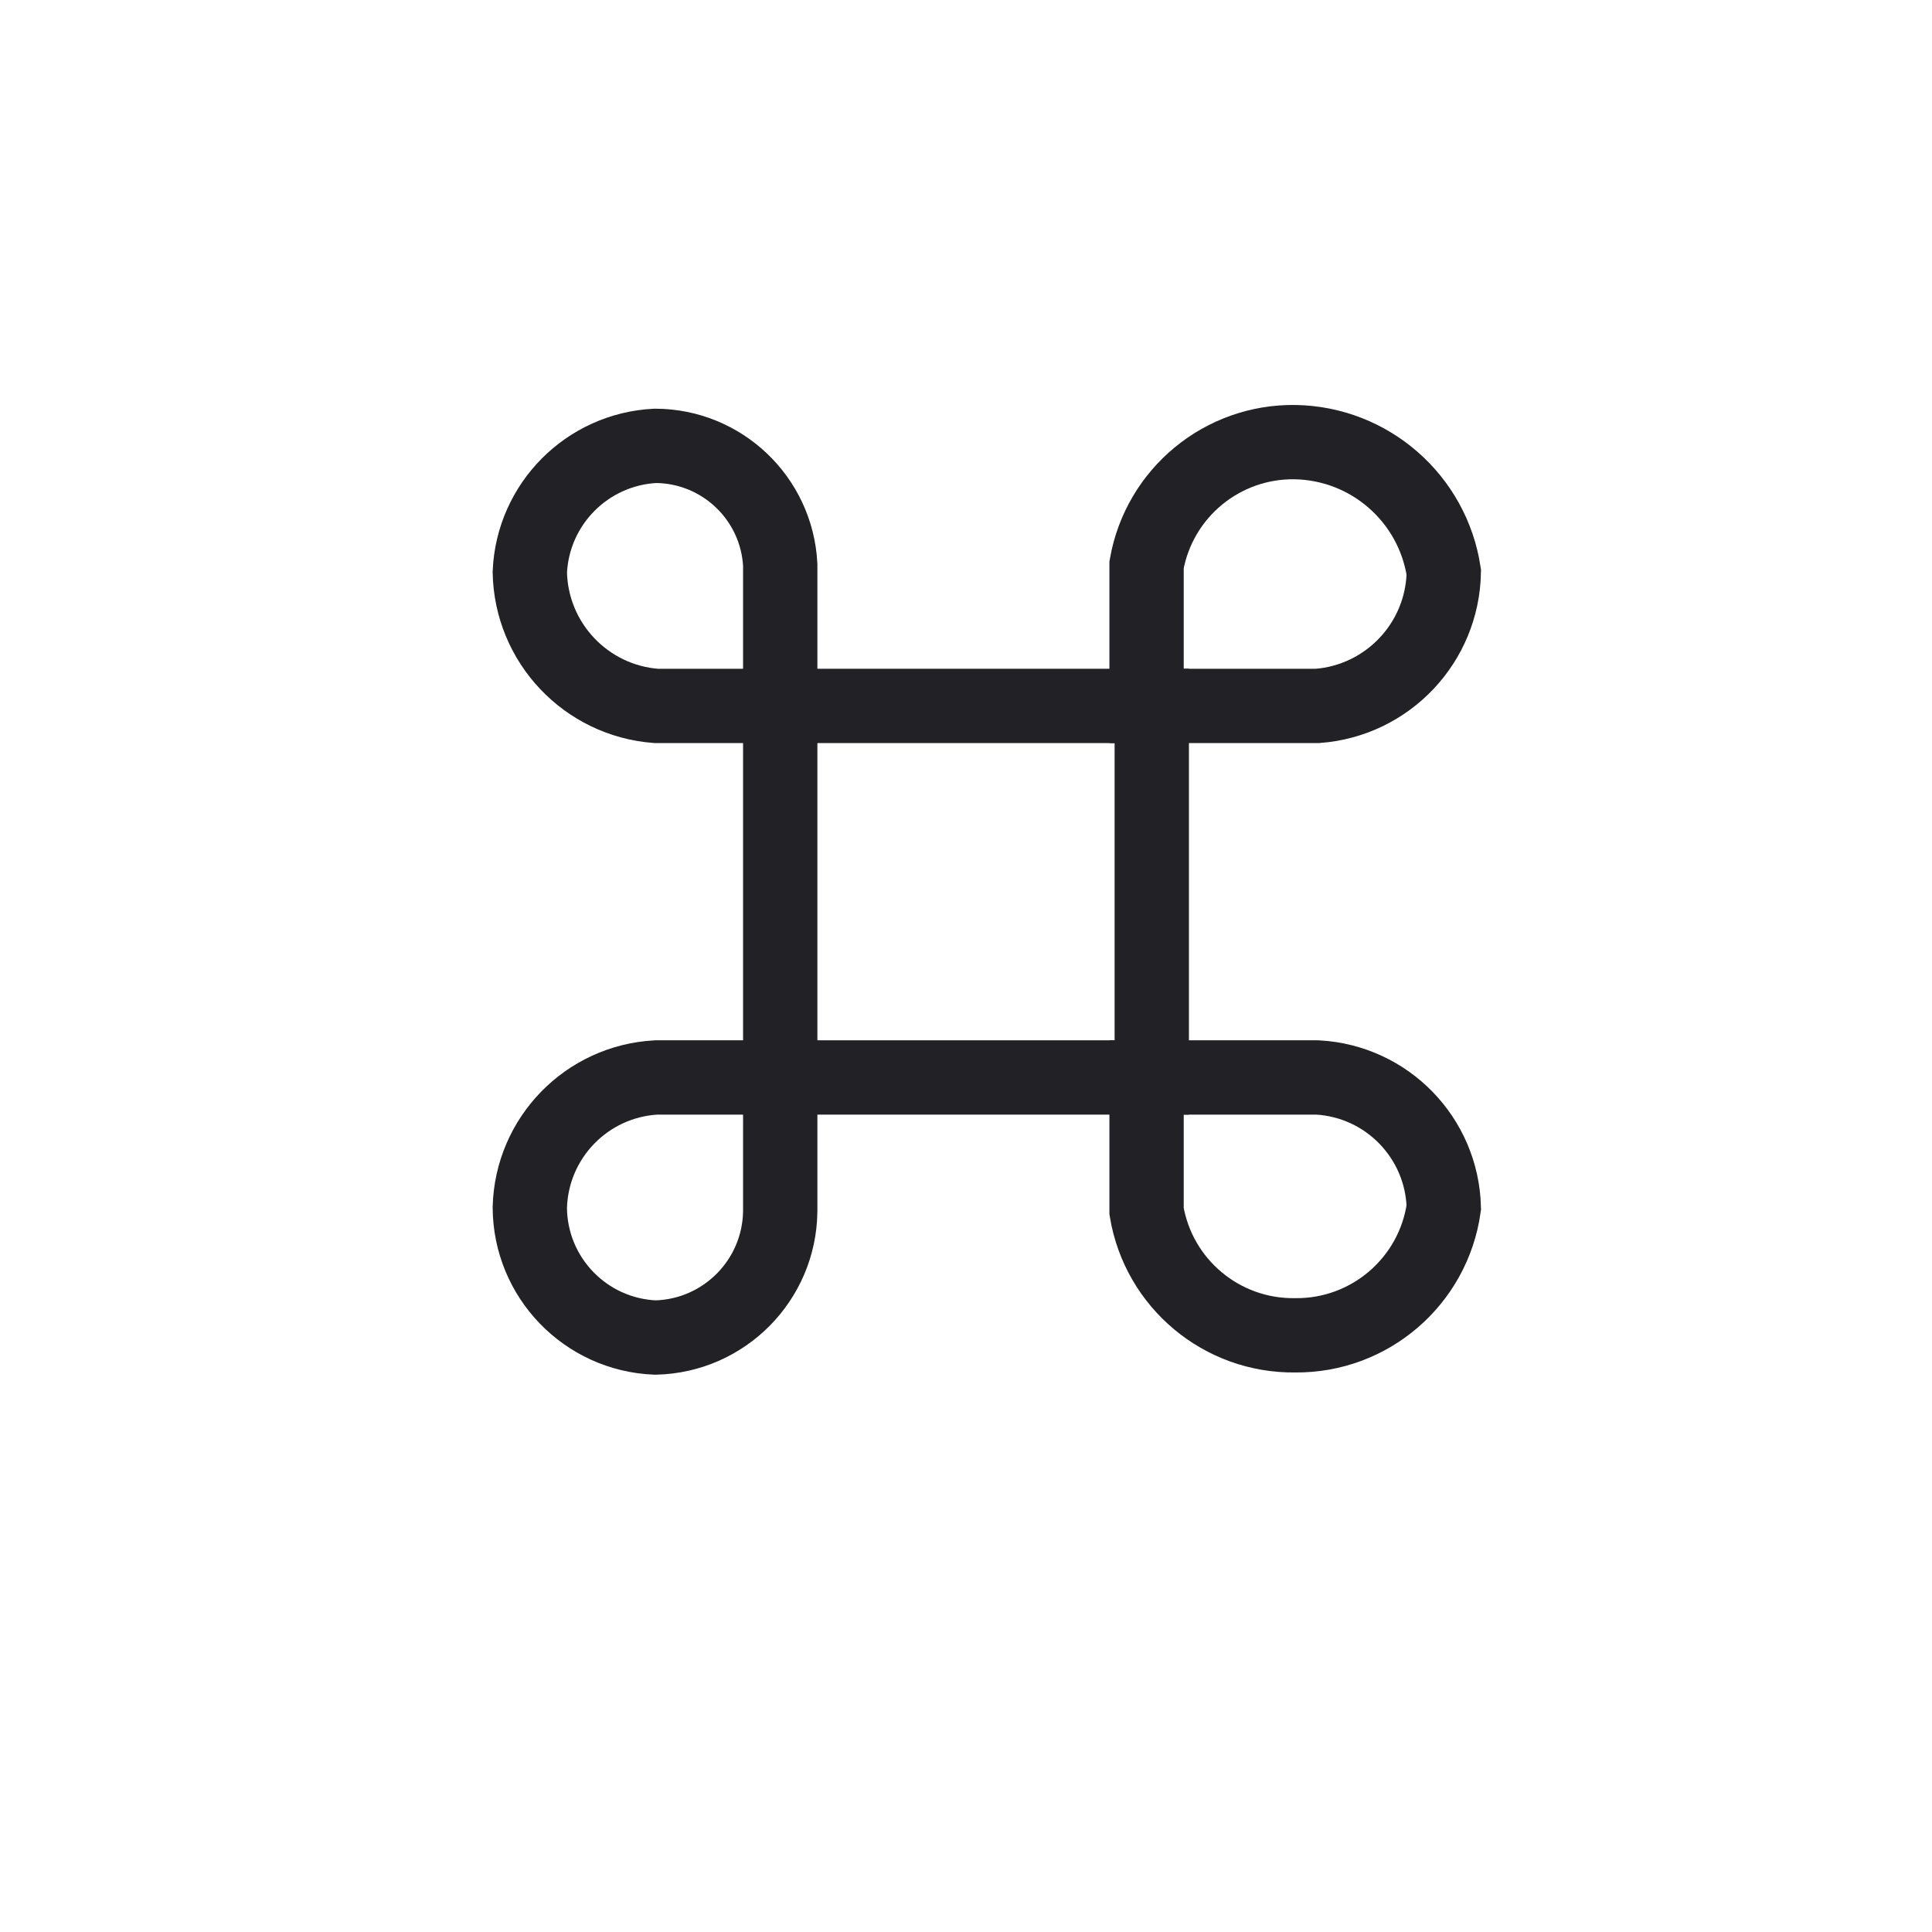
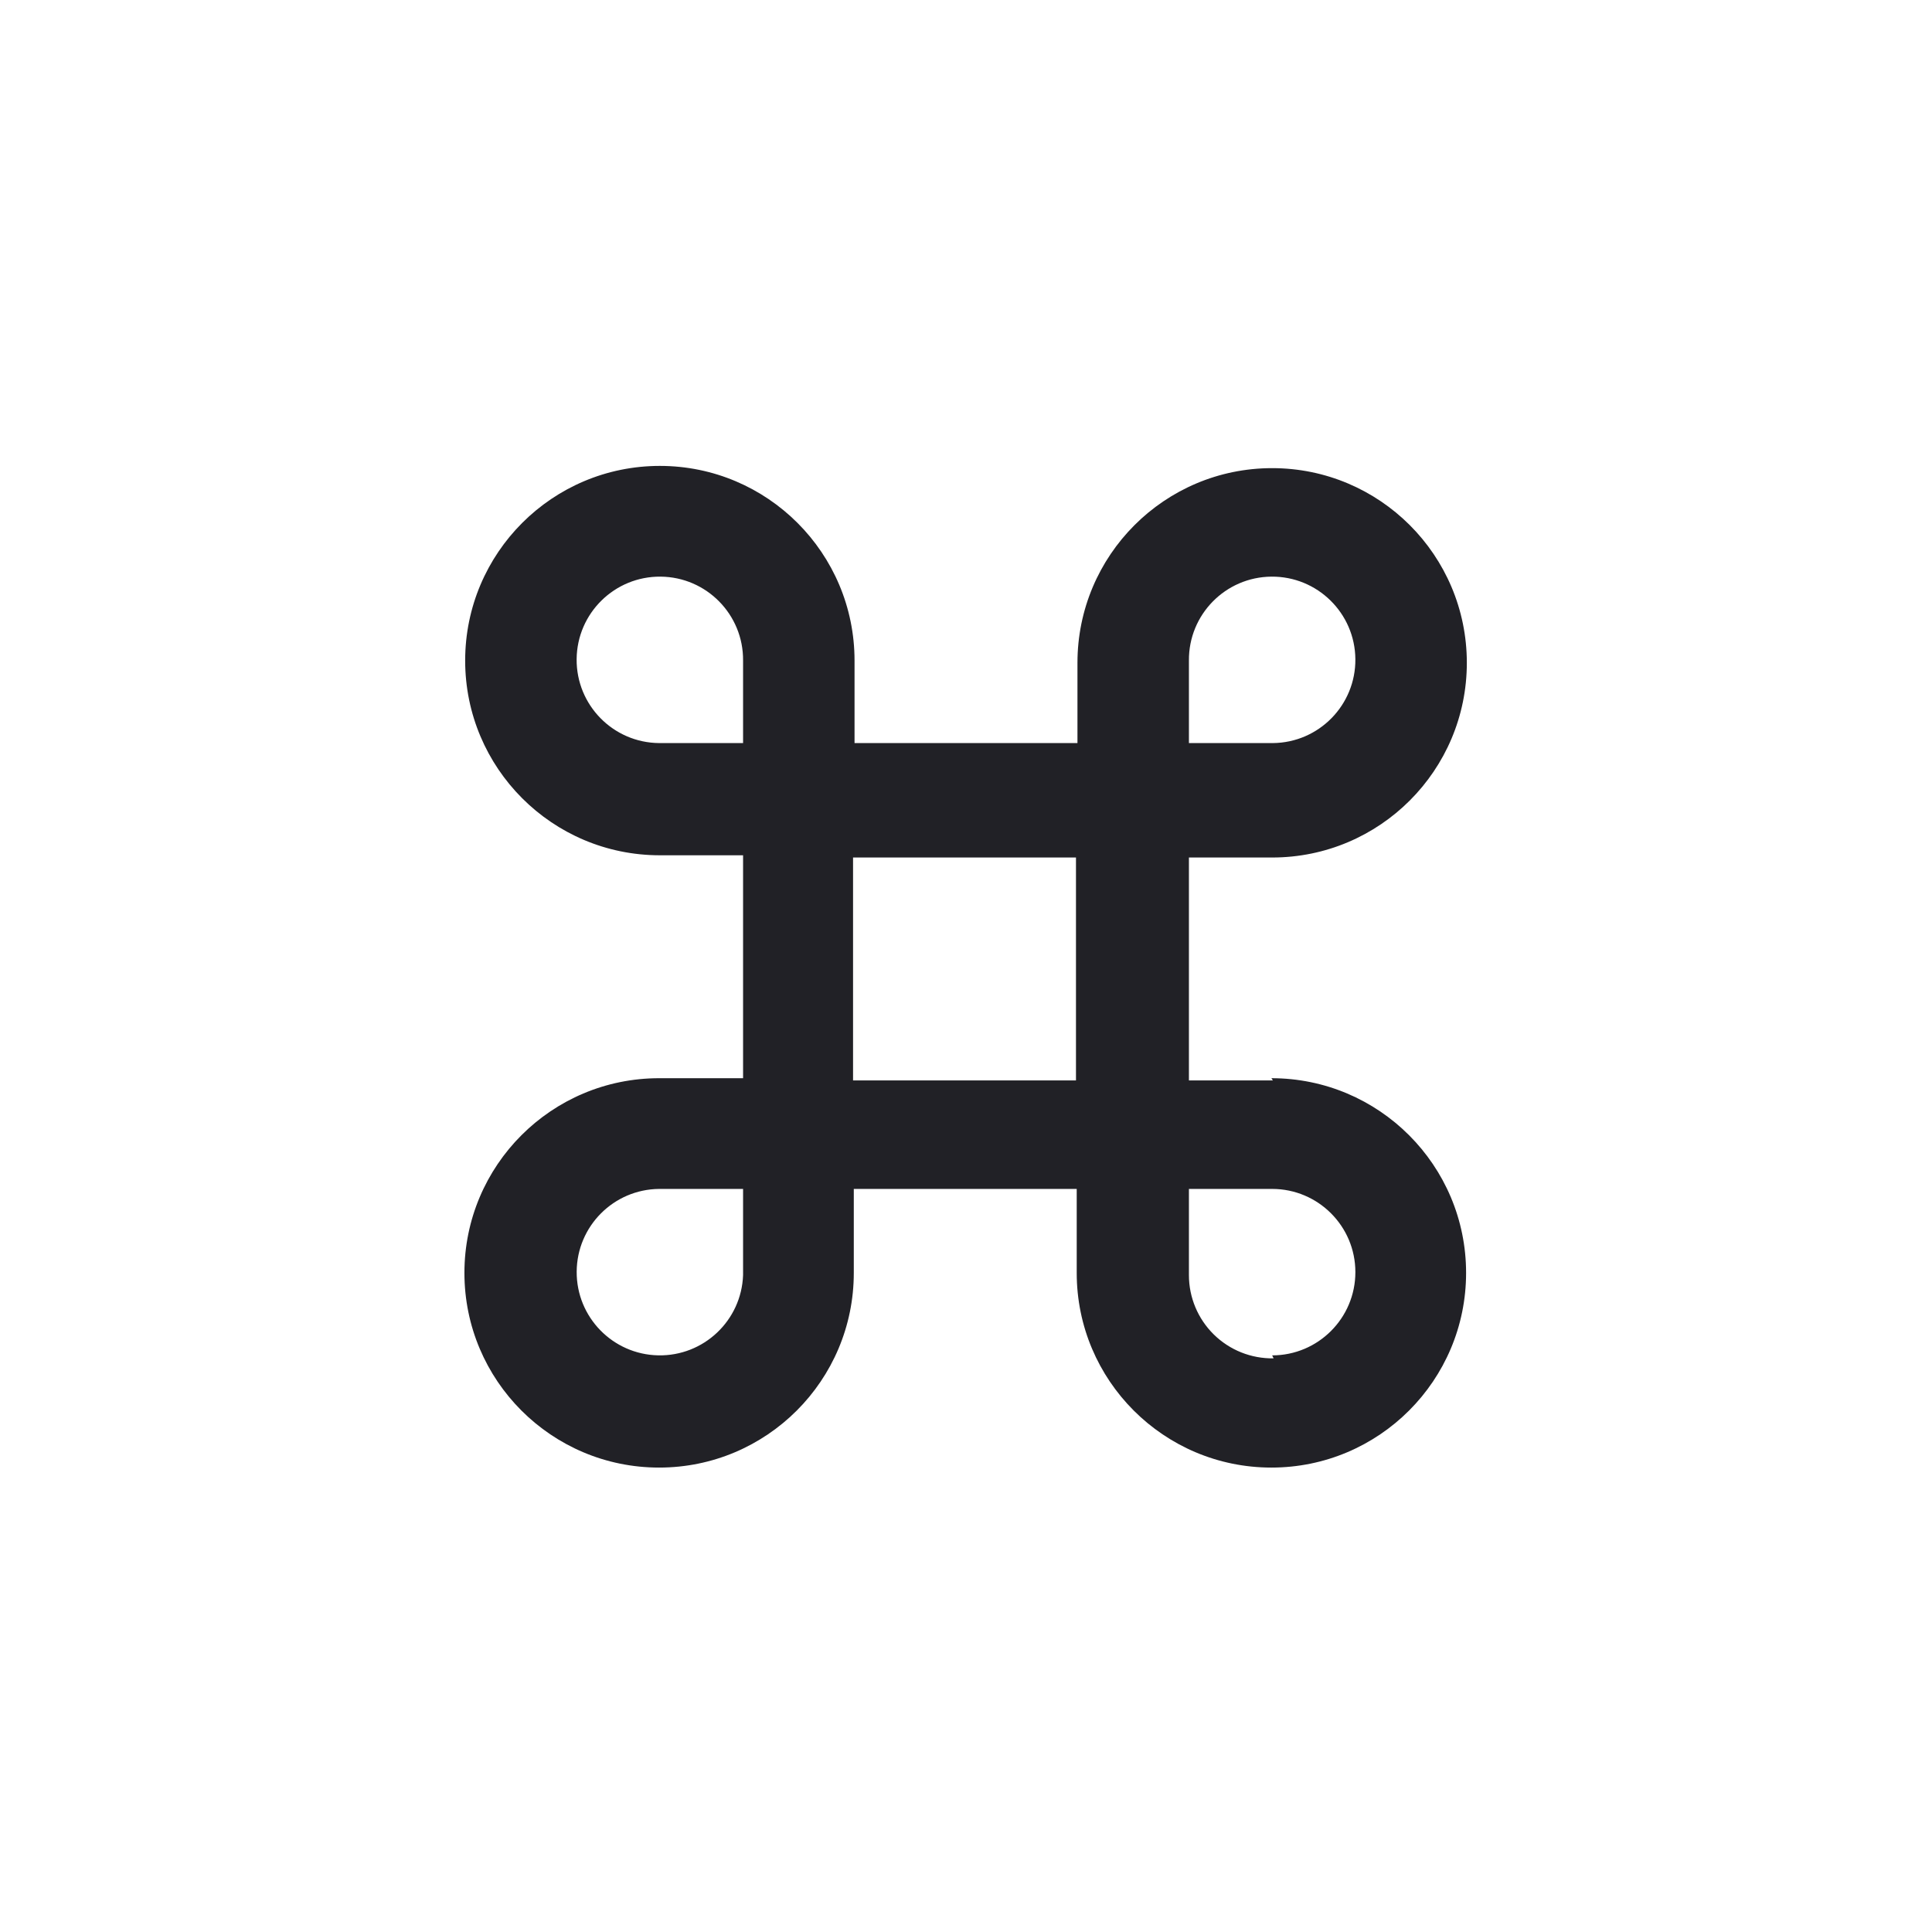
- <svg xmlns="http://www.w3.org/2000/svg" id="Layer_1" data-name="Layer 1" viewBox="0 0 26 26">
-   <path d="M17.73,9.5a1.84,1.84,0,0,0,1.7-1.8,2.06,2.06,0,0,0-2-1.75,2,2,0,0,0-2,1.65V9.5Z" style="fill:none;stroke:#212126;stroke-miterlimit:10" />
-   <path d="M8.83,9.5a1.84,1.84,0,0,1-1.7-1.8A1.78,1.78,0,0,1,8.82,6,1.69,1.69,0,0,1,10.5,7.6V9.5Z" style="fill:none;stroke:#212126;stroke-miterlimit:10" />
-   <path d="M17.73,14.5a1.8,1.8,0,0,1,1.7,1.75,2,2,0,0,1-2,1.72,2,2,0,0,1-2-1.67V14.5Z" style="fill:none;stroke:#212126;stroke-miterlimit:10" />
-   <path d="M8.83,14.5a1.8,1.8,0,0,0-1.7,1.75A1.76,1.76,0,0,0,8.82,18,1.72,1.72,0,0,0,10.5,16.3V14.5Z" style="fill:none;stroke:#212126;stroke-miterlimit:10" />
-   <rect x="10.5" y="9.5" width="5" height="5" style="fill:none;stroke:#212126;stroke-miterlimit:10" />
+ <svg xmlns="http://www.w3.org/2000/svg" id="expanded" viewBox="0 0 26 26">
+   <defs>
+     <style>.cls-1{fill:#212126;}</style>
+   </defs>
+   <path class="cls-1" d="M17.13,14.54H16v-3h1.12a2.62,2.62,0,1,0-2.62-2.62V10h-3V8.89a2.62,2.62,0,1,0-2.62,2.62H10v3H8.87a2.62,2.62,0,1,0,2.62,2.62V16h3v1.13a2.62,2.62,0,1,0,2.62-2.62Zm-5.65-3h3v3h-3ZM16,8.89A1.12,1.12,0,1,1,17.13,10H16ZM8.87,10A1.12,1.12,0,1,1,10,8.89V10H8.87ZM10,17.16A1.12,1.12,0,1,1,8.87,16H10Zm7.14,1.12A1.12,1.12,0,0,1,16,17.16V16h1.12a1.12,1.12,0,1,1,0,2.24Z" />
</svg>
